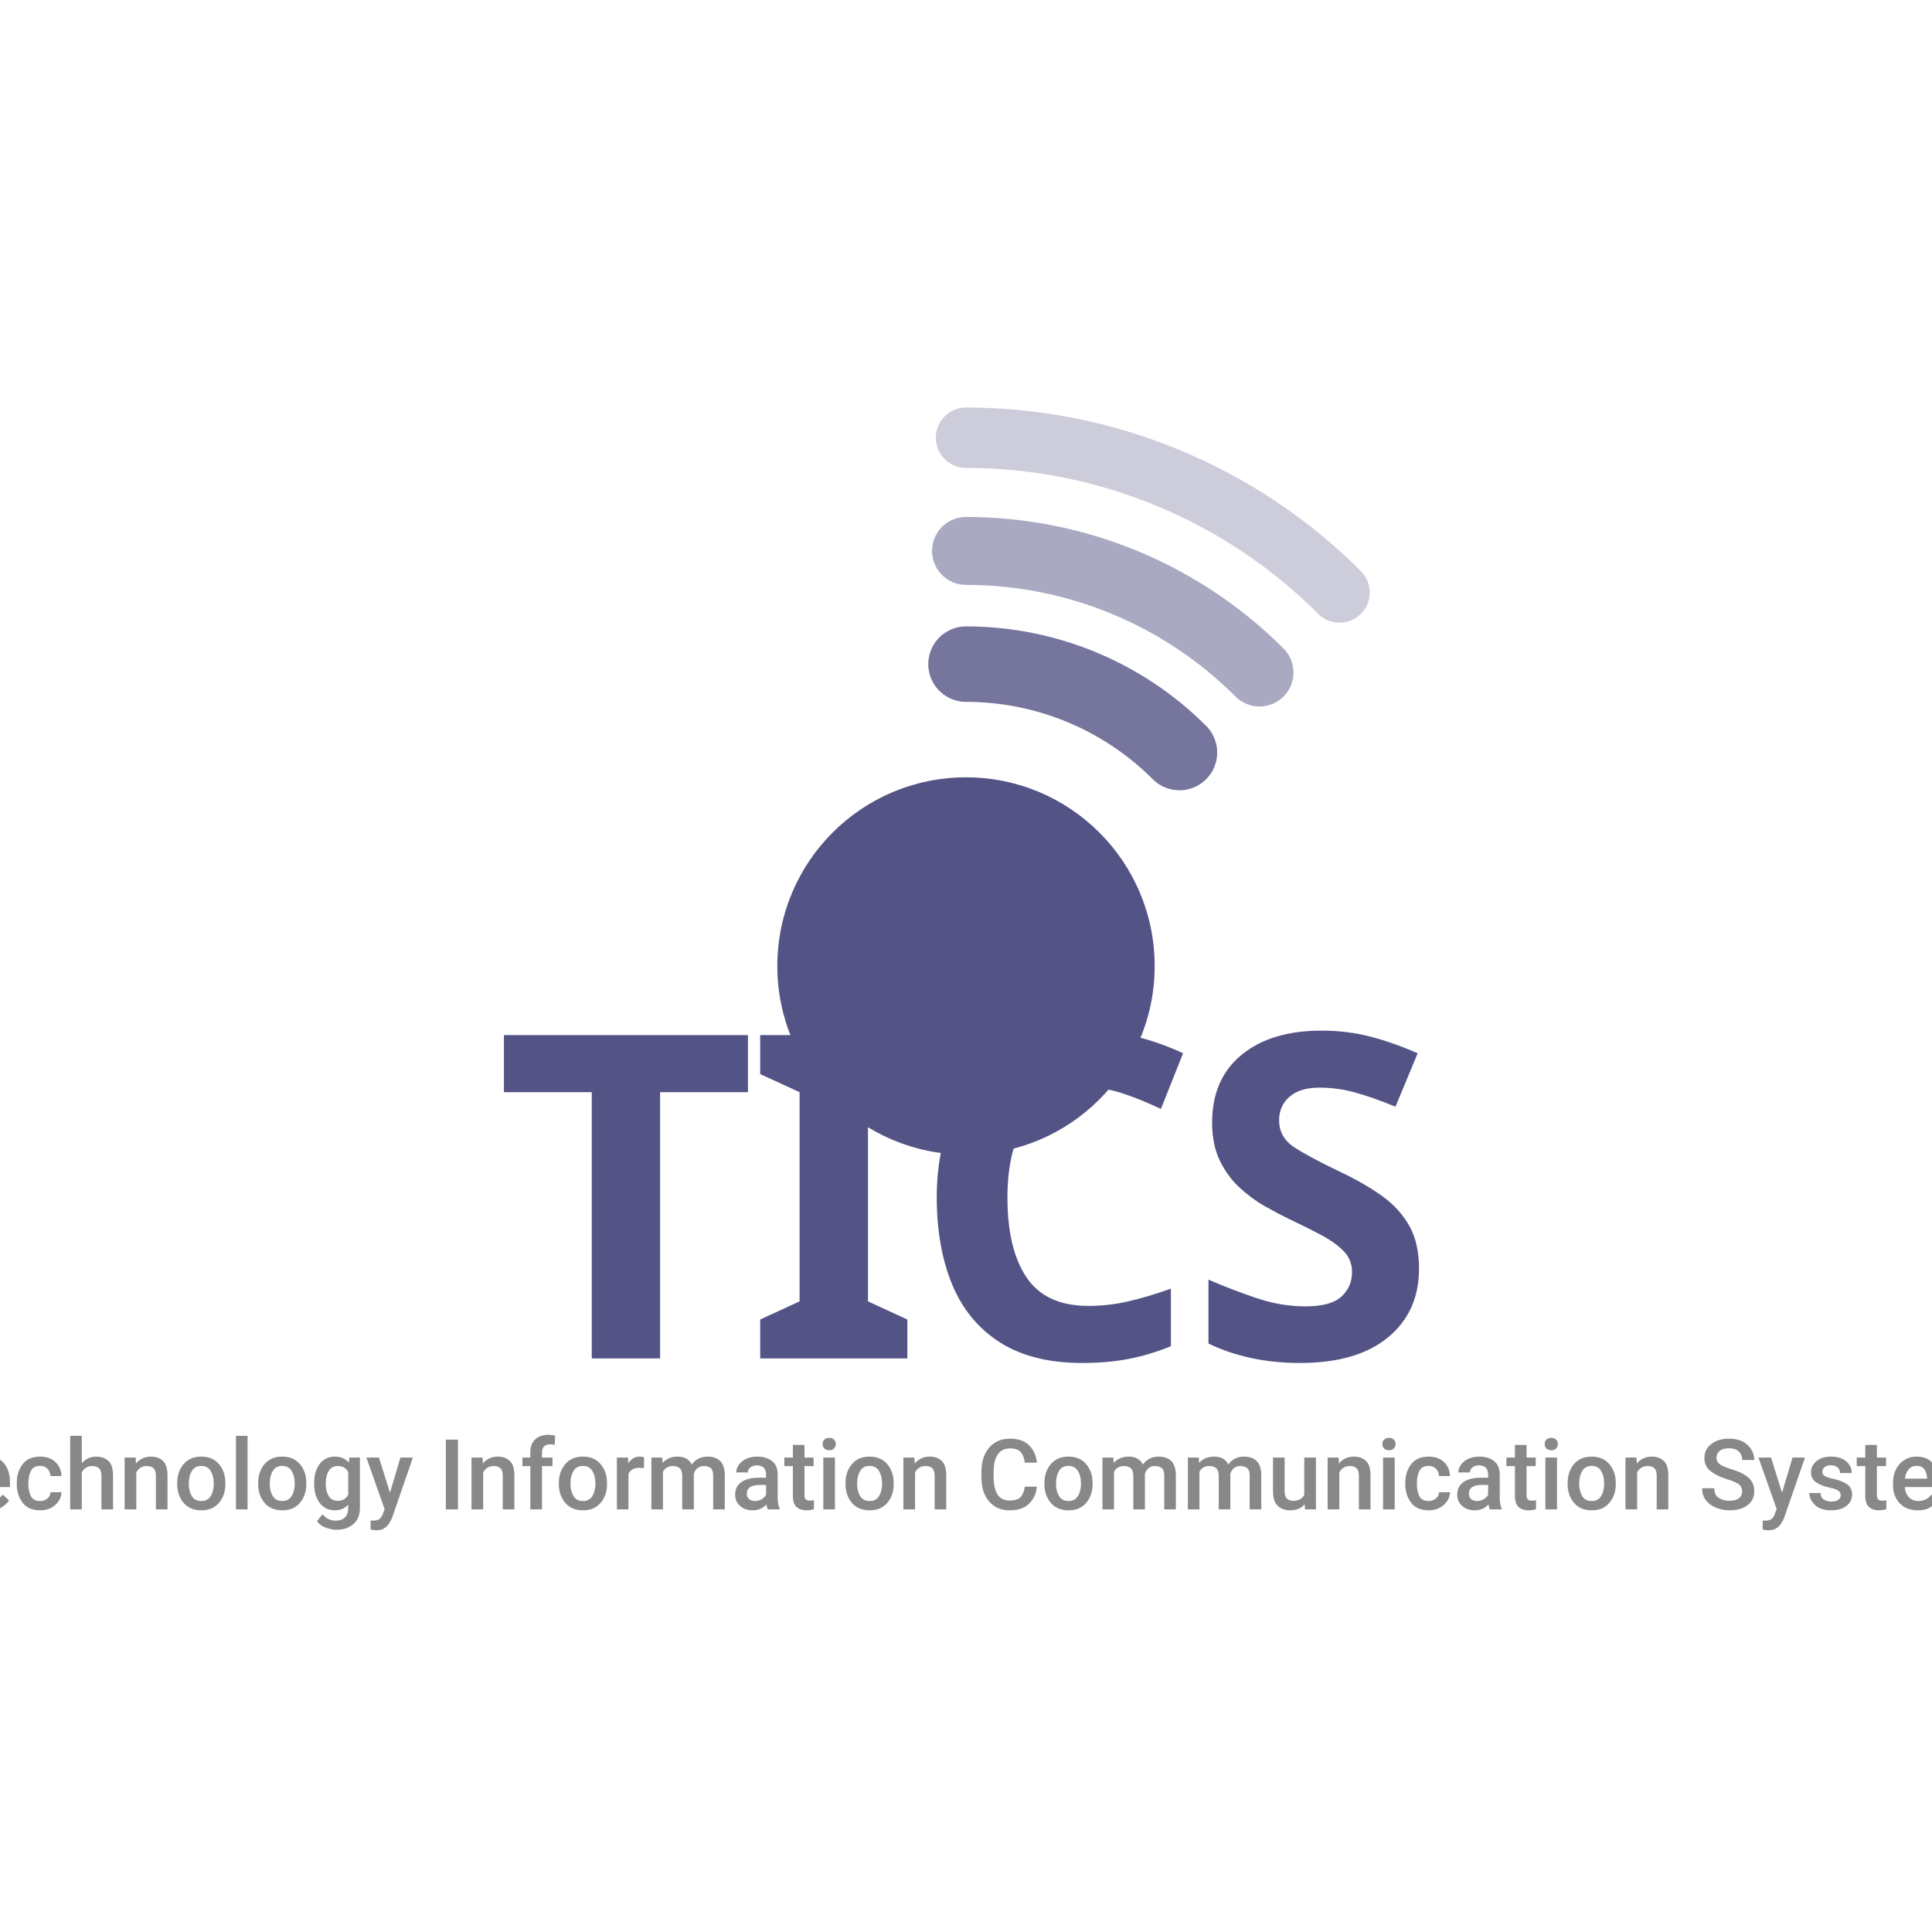
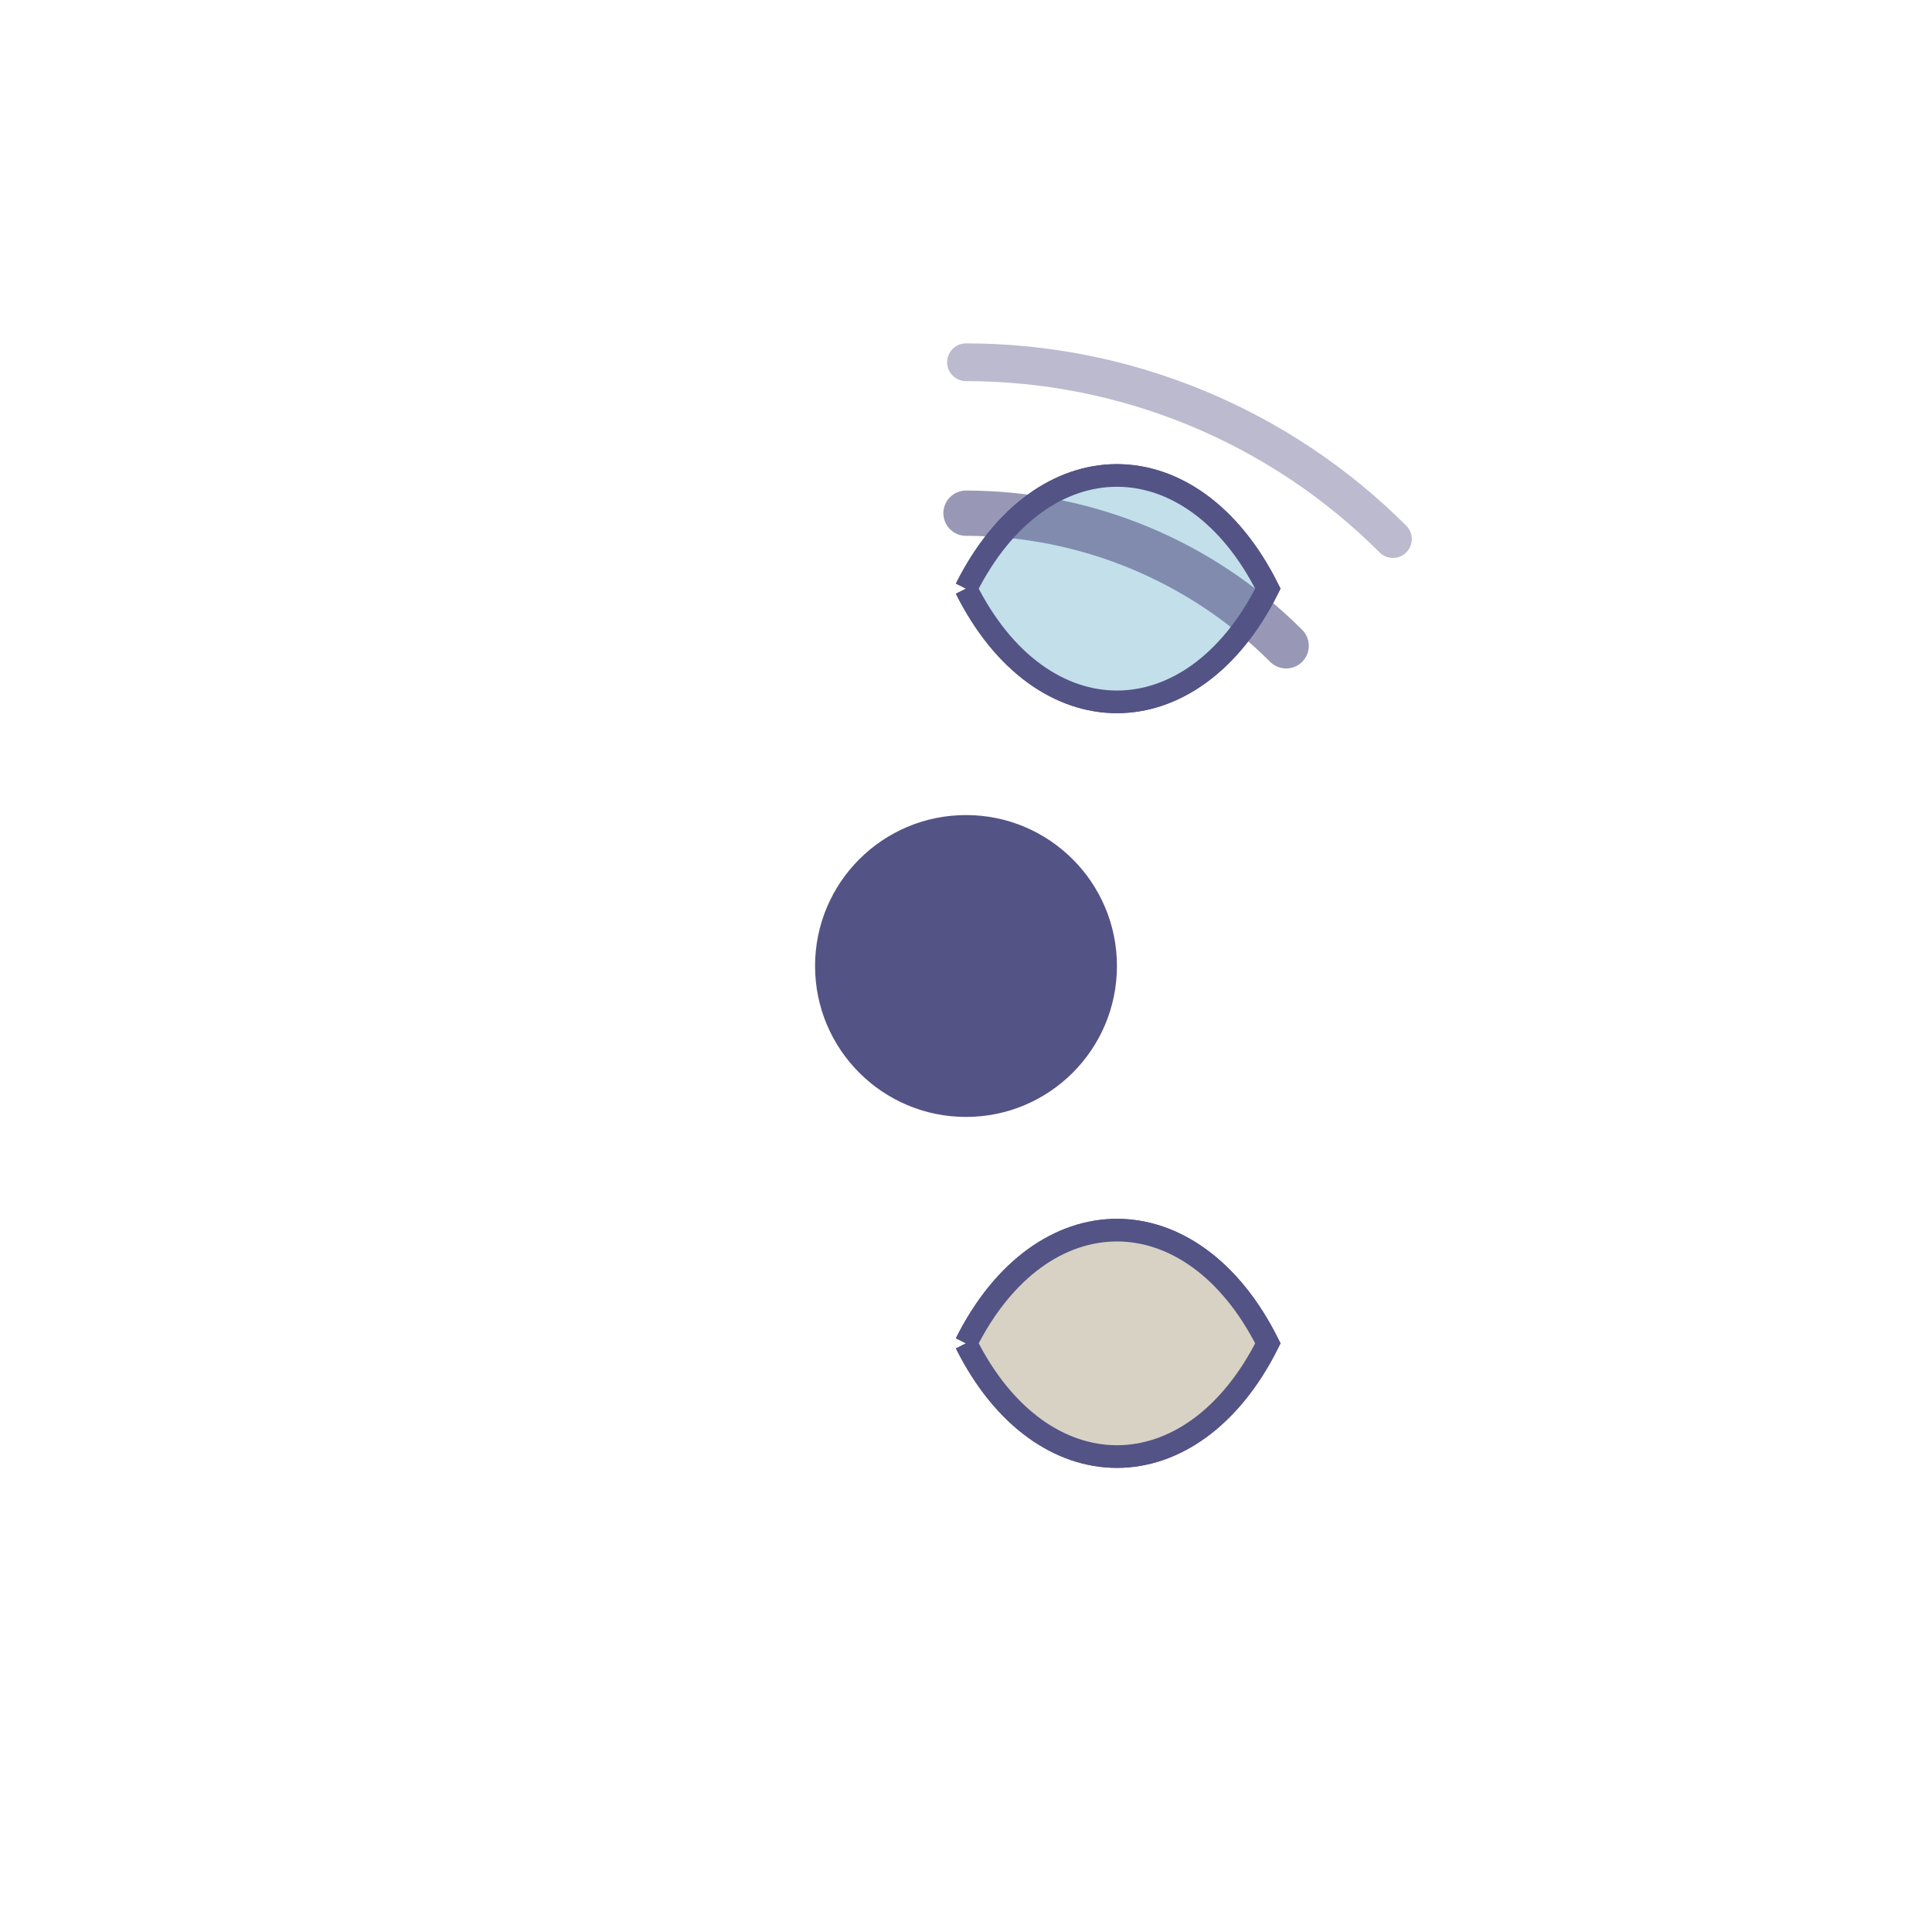
<svg xmlns="http://www.w3.org/2000/svg" width="512" height="512" viewBox="0 0 512 512">
  <rect width="512" height="512" fill="none" />
  <g transform="translate(256, 256)">
-     <circle cx="0" cy="0" r="50" fill="#545386" />
-     <path d="M 0 -80 A 80 80 0 0 1 56.57 -56.57" fill="none" stroke="#545386" stroke-width="20" stroke-linecap="round" opacity="0.8" />
-     <path d="M 0 -110 A 110 110 0 0 1 77.78 -77.78" fill="none" stroke="#545386" stroke-width="18" stroke-linecap="round" opacity="0.5" />
-     <path d="M 0 -140 A 140 140 0 0 1 98.99 -98.99" fill="none" stroke="#545386" stroke-width="16" stroke-linecap="round" opacity="0.3" />
+     <circle cx="0" cy="0" r="40" fill="#545386" />
+     <path d="M0 -100 C20 -140, 60 -140, 80 -100 C60 -60, 20 -60, 0 -100" fill="#C2DFEA" stroke="#545386" stroke-width="6" />
+     <path d="M100 0 C140 -20, 140 -60, 100 -80 C60 -60, 60 -20, 100 0" fill="#D8D2C4" stroke="#545386" stroke-width="6" transform="rotate(90)" />
+     <path d="M0 100 C-20 140, -60 140, -80 100 C-60 60, -20 60, 0 100" fill="#C2DFEA" stroke="#545386" stroke-width="6" transform="rotate(180)" />
+     <path d="M-100 0 C-140 20, -140 60, -100 80 C-60 60, -60 20, -100 0" fill="#D8D2C4" stroke="#545386" stroke-width="6" transform="rotate(270)" />
+     <path d="M0 -120 A120 120 0 0 1 84.85 -84.85" fill="none" stroke="#545386" stroke-width="12" stroke-linecap="round" opacity="0.6" />
+     <path d="M0 -160 A160 160 0 0 1 113.14 -113.14" fill="none" stroke="#545386" stroke-width="10" stroke-linecap="round" opacity="0.4" />
  </g>
-   <text x="256" y="360" font-family="Montserrat, sans-serif" font-weight="800" font-size="120" fill="#545386" text-anchor="middle" letter-spacing="-3">
-     TICS
-   </text>
-   <text x="256" y="400" font-family="Roboto, sans-serif" font-weight="500" font-size="26" fill="#888" text-anchor="middle">
-     Technology Information Communication System
-   </text>
</svg>
